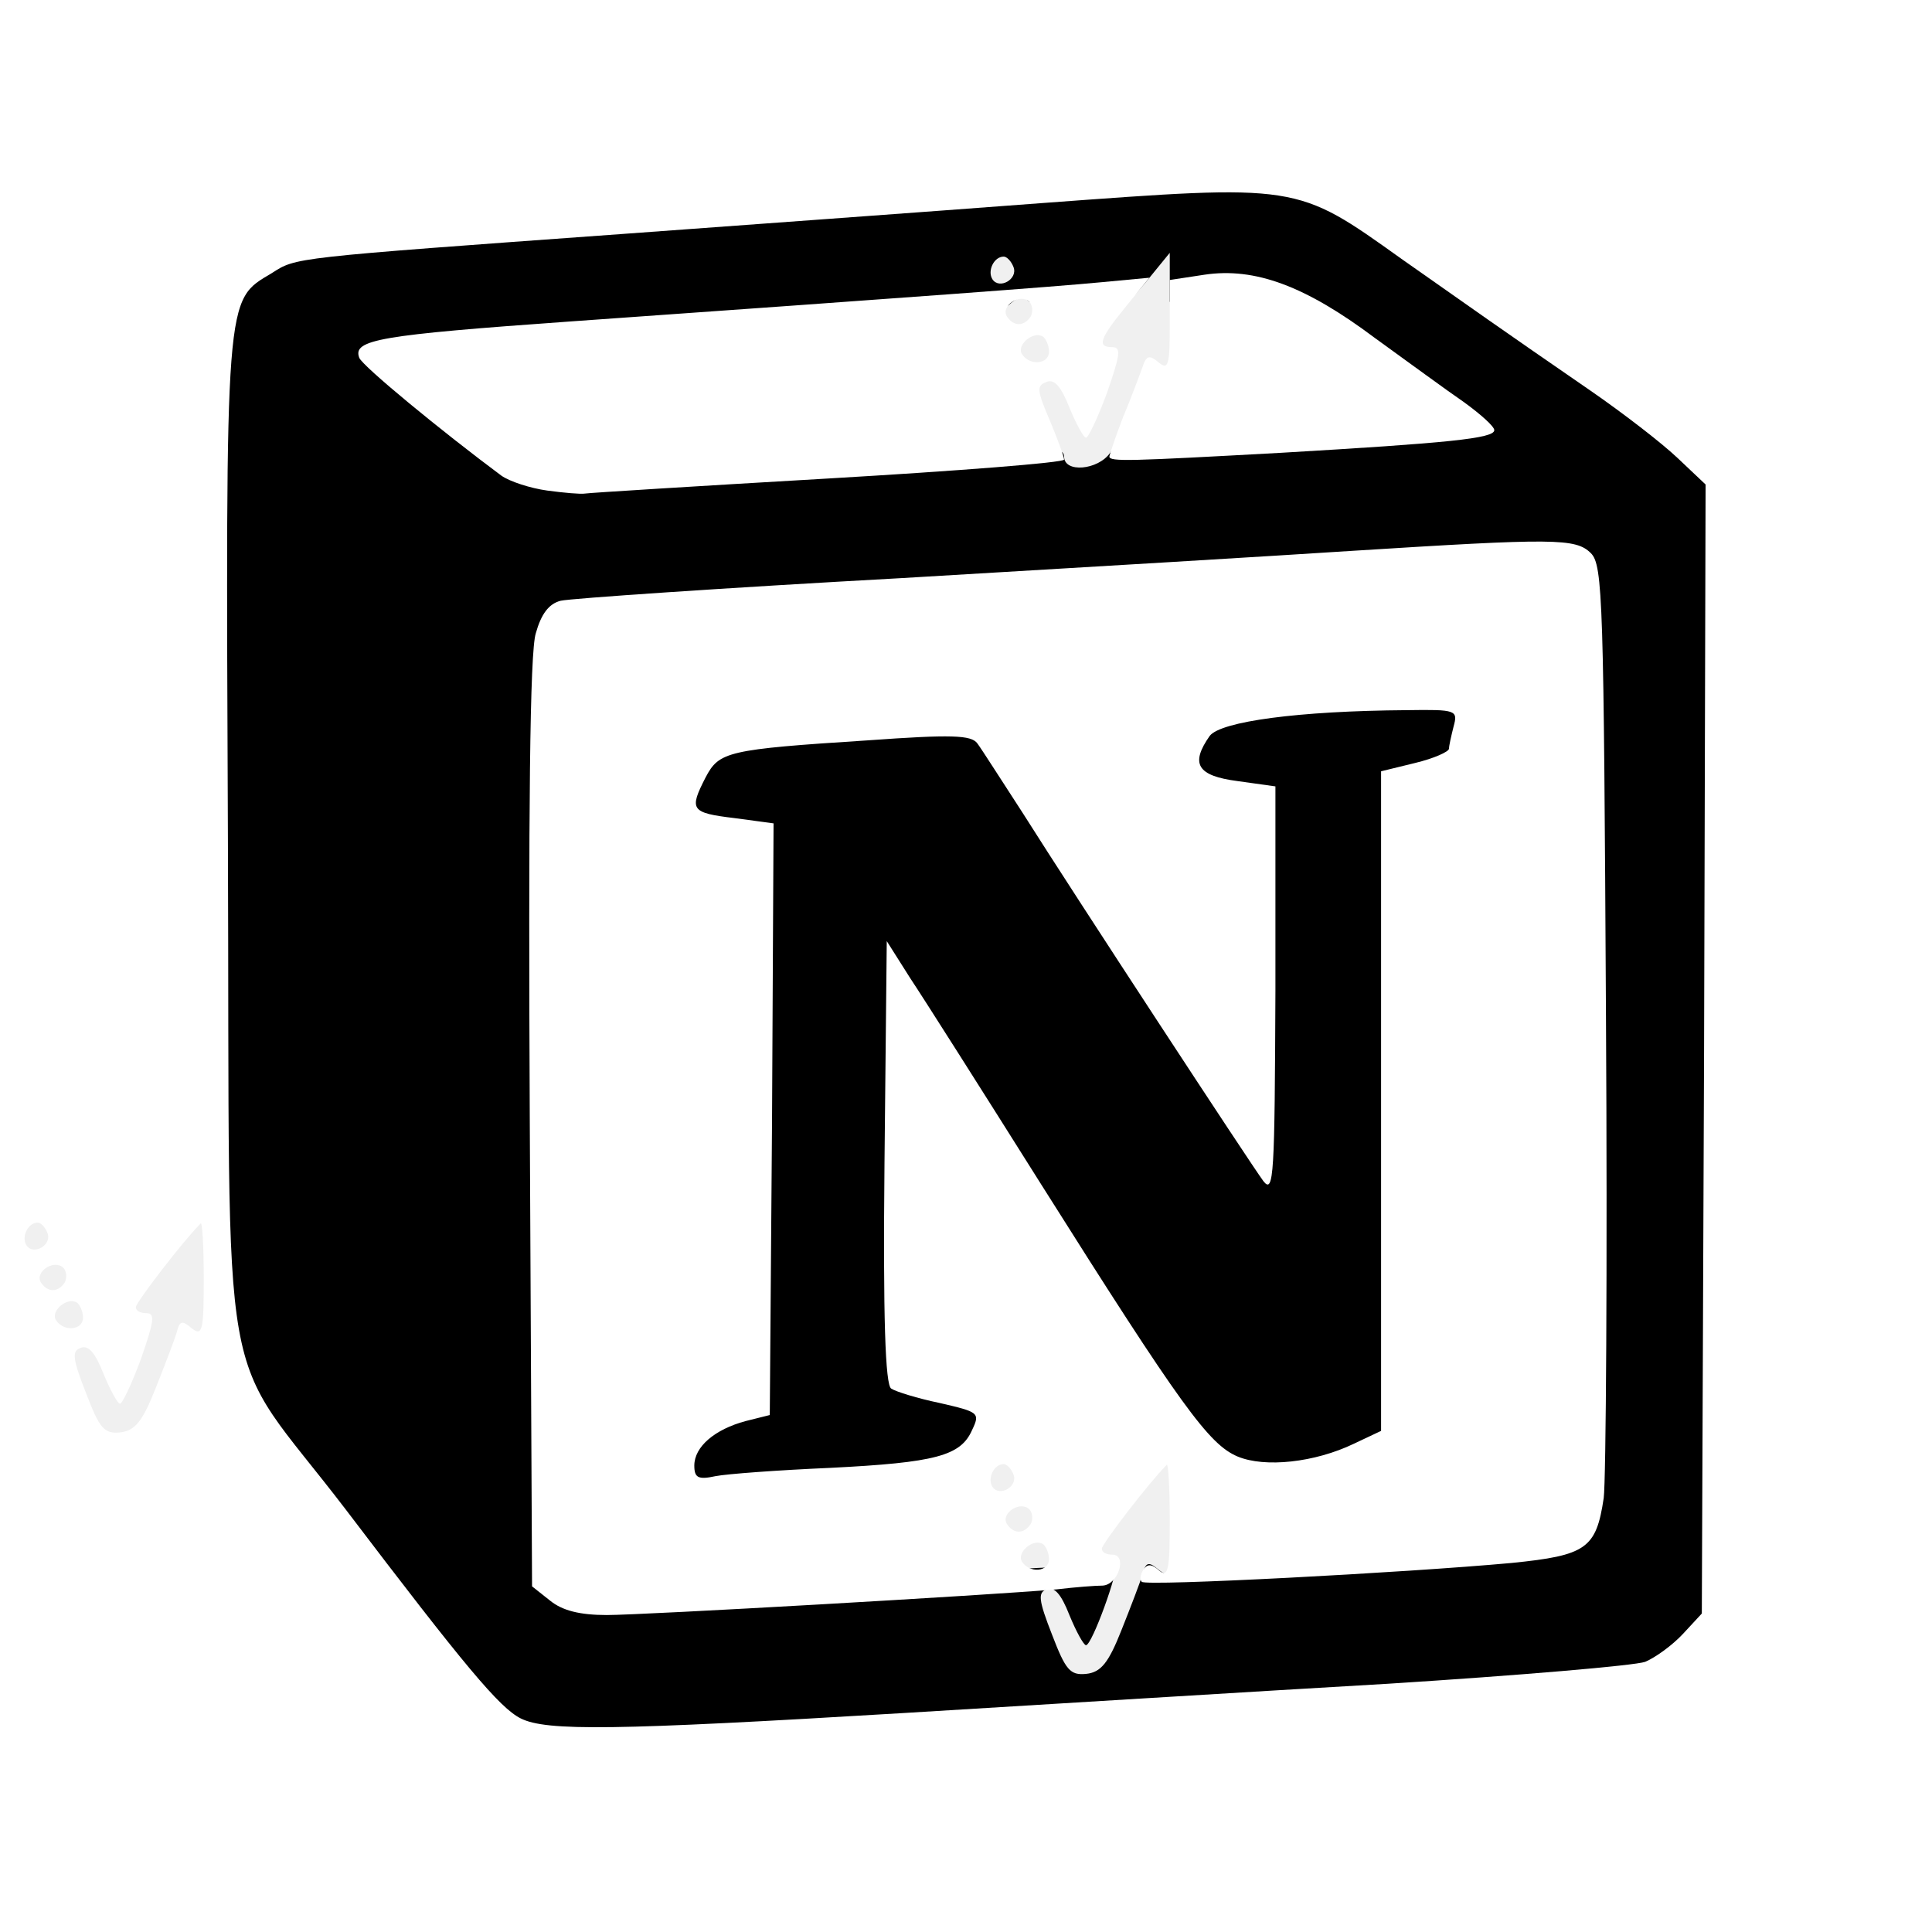
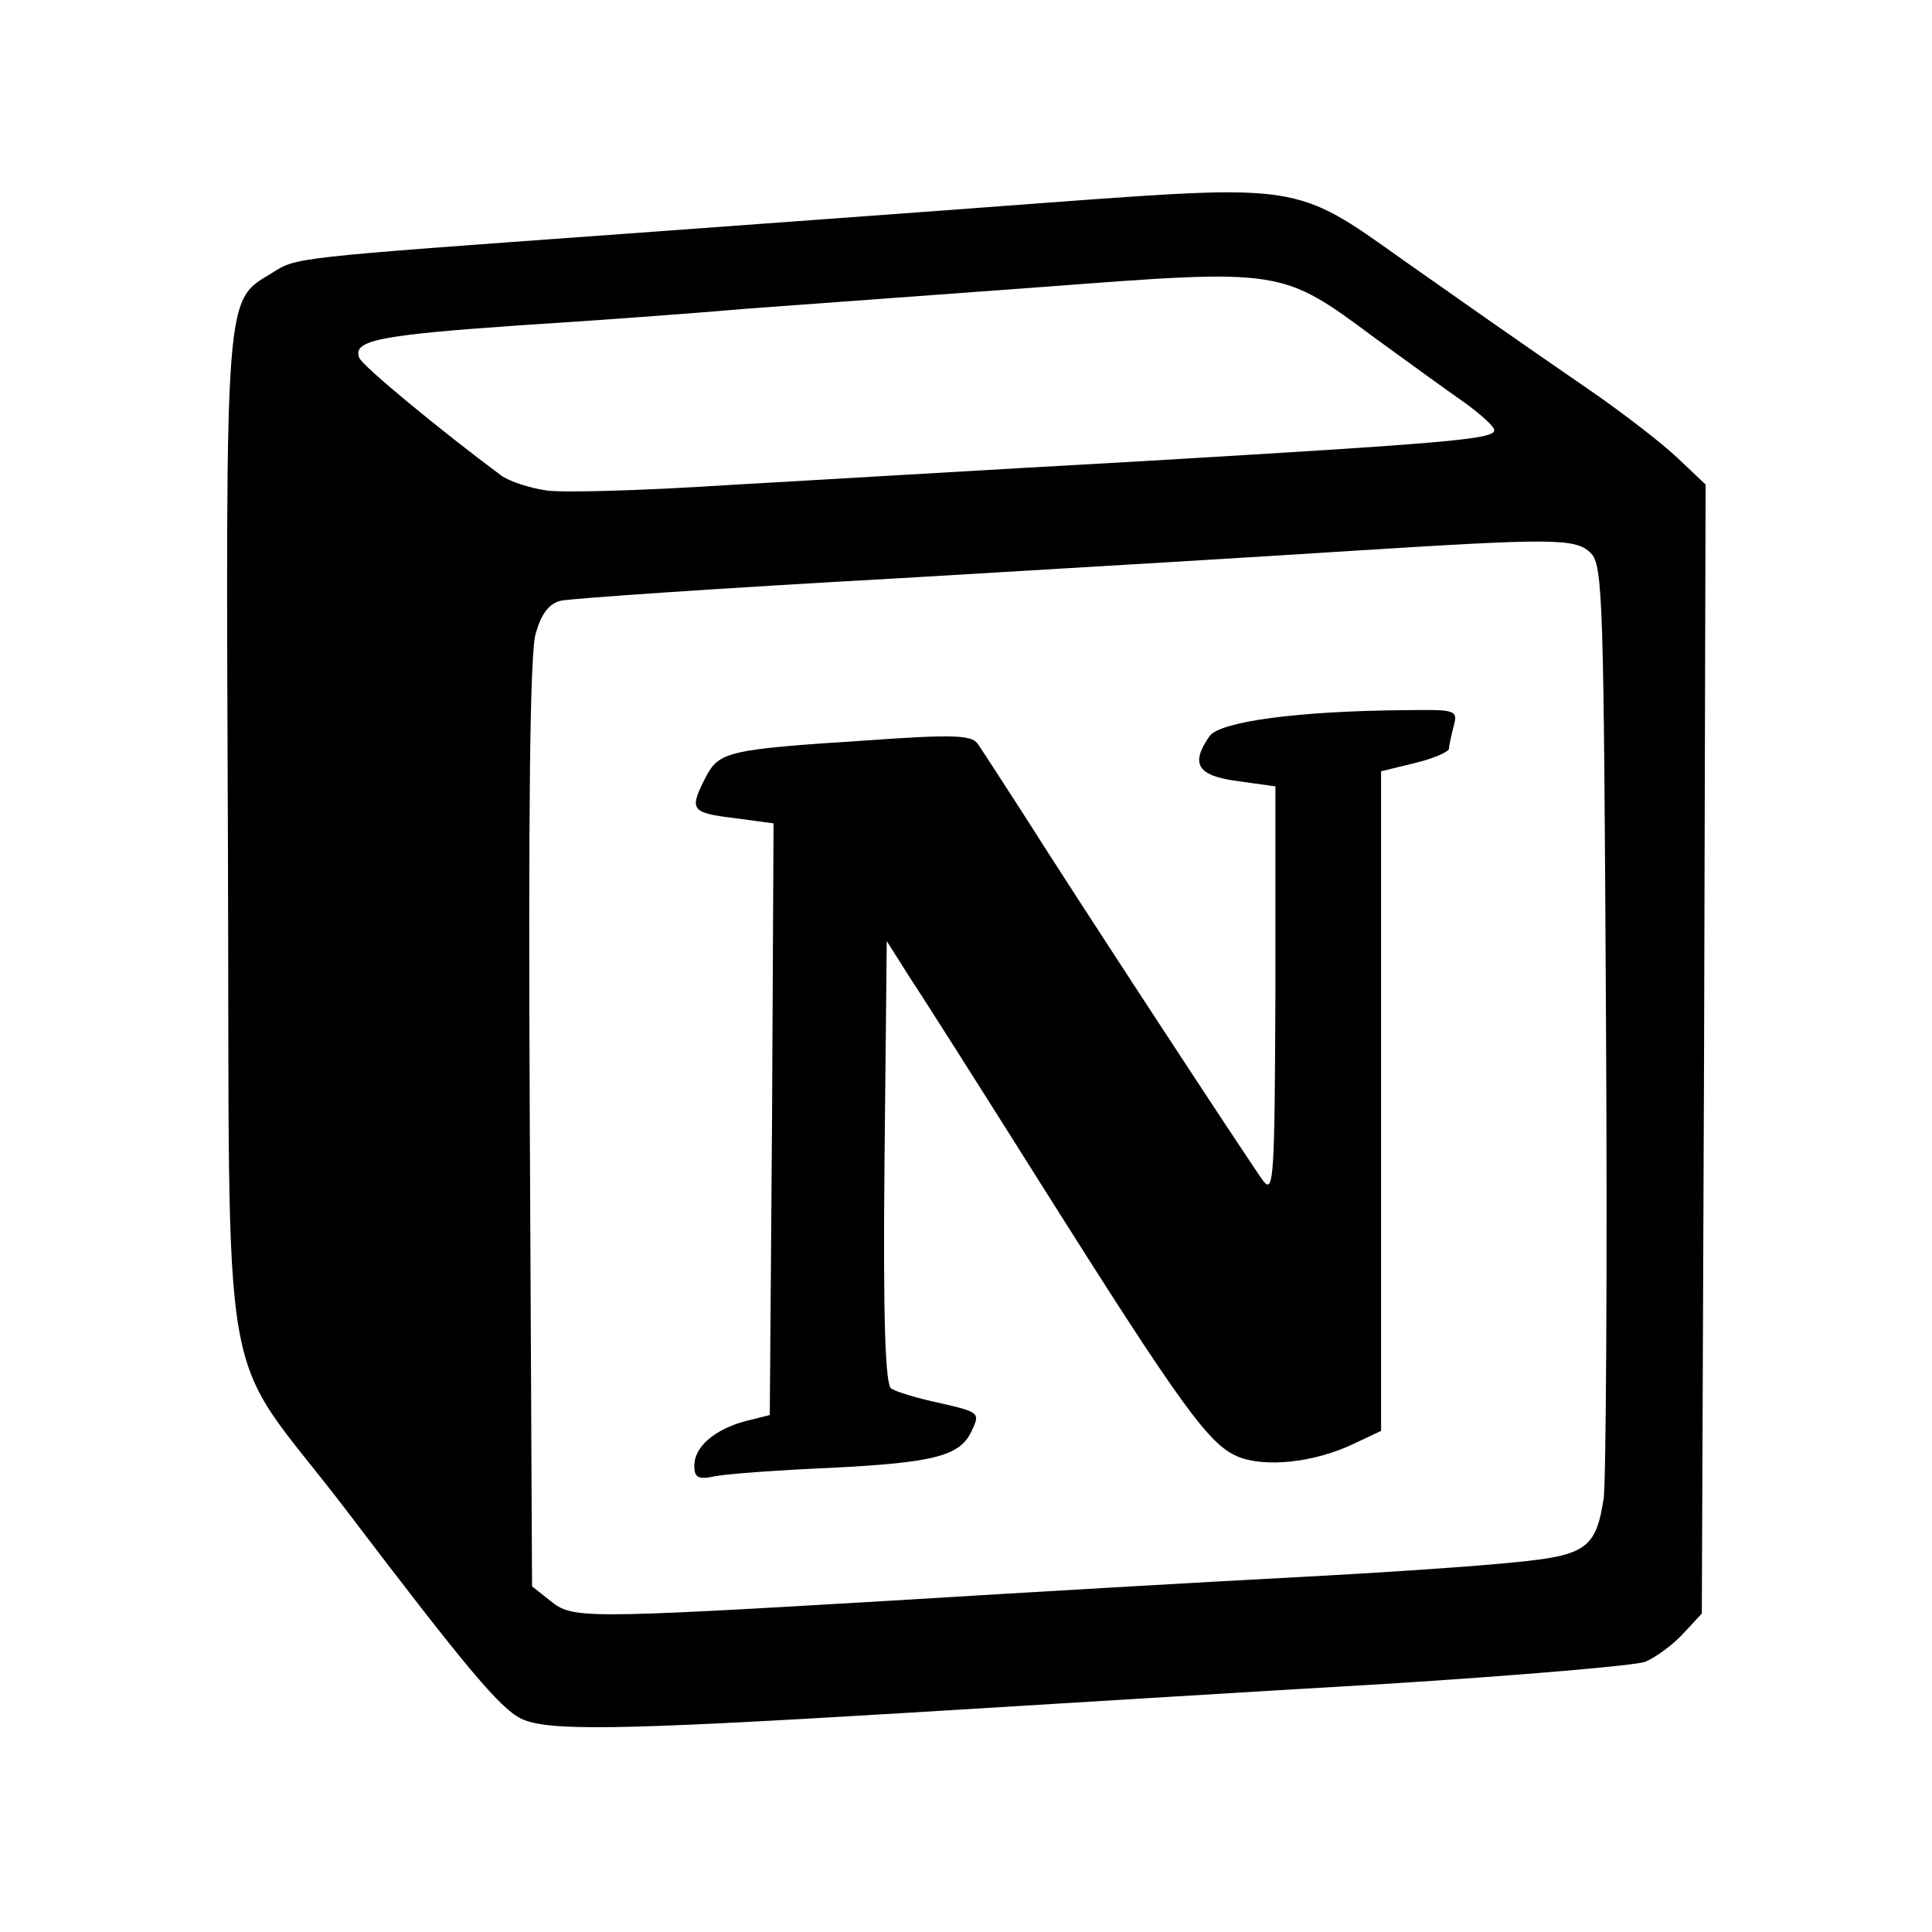
<svg xmlns="http://www.w3.org/2000/svg" version="1.0" width="128" height="128" viewBox="0 0 128 128" preserveAspectRatio="xMidYMid meet">
  <g fill="#000000">
-     <path d="M33 115.35 c-1.40 -0.70 -3.70 -3.45 -11.60 -13.85 -8.60 -11.25 -7.65 -5.50 -7.80 -46 -0.10 -32.35 -0.05 -34.85 0.75 -36.50 1.60 -3.10 2.45 -3.30 18.40 -4.45 8 -0.60 20.25 -1.55 27.35 -2.05 21.65 -1.70 24.45 -1.75 27.35 -0.80 1.40 0.45 4.50 2.20 6.90 3.95 4.70 3.30 6.45 4.55 12.55 8.75 2.10 1.45 4.70 3.45 5.75 4.45 l1.85 1.75 -0.10 38.90 -0.15 38.90 -1.25 1.35 c-0.70 0.75 -1.80 1.55 -2.50 1.85 -0.70 0.25 -8.35 0.90 -17 1.45 -8.65 0.50 -23.15 1.40 -32.25 1.95 -19.10 1.15 -26.45 1.25 -28.25 0.35z m41.30 -7.35 c0.60 -1.50 1.25 -3.20 1.40 -3.70 0.20 -0.80 0.40 -0.85 1 -0.35 0.55 0.45 0.75 0.45 0.90 0 0.15 -0.40 2.85 -0.75 8.15 -1.05 4.40 -0.25 10.10 -0.60 12.65 -0.85 5.20 -0.45 5.85 -0.90 6.35 -4.30 0.15 -1.10 0.25 -14.75 0.15 -30.35 -0.15 -26.10 -0.20 -28.45 -1 -29.25 -0.80 -0.80 -1.60 -0.80 -11.25 -0.25 -5.75 0.35 -19.85 1.20 -31.40 1.85 -11.55 0.70 -21.60 1.35 -22.35 1.55 -0.90 0.15 -1.50 0.75 -1.85 1.80 -0.70 2.05 -0.75 58.30 -0.05 60.10 0.90 2.40 1.55 2.45 19.75 1.35 9.30 -0.55 17 -0.95 17.15 -0.85 0.25 0.30 -1.55 5.30 -1.95 5.30 -0.15 0 -0.65 -0.90 -1.10 -2 -0.55 -1.40 -1 -1.90 -1.50 -1.70 -0.60 0.20 -0.55 0.70 0.35 3 0.90 2.35 1.20 2.70 2.25 2.60 1 -0.10 1.50 -0.75 2.35 -2.90z m-21.05 -77.75 c14.45 -0.95 17.25 -0.95 17.25 0 0 1.10 2.25 0.90 3.05 -0.25 0.65 -0.95 1.55 -1.10 11.15 -1.60 7.85 -0.45 10.25 -0.70 9.60 -1.10 -0.45 -0.30 -2.45 -1.75 -4.45 -3.25 -4.65 -3.45 -6.50 -4.25 -9.70 -4.10 l-2.65 0.05 0 -1.60 0 -1.65 -1.55 1.90 c-1.45 1.75 -1.70 1.85 -4.40 1.85 -1.55 0 -3.10 -0.25 -3.40 -0.55 -0.35 -0.35 -0.70 -0.30 -1.25 0.20 -0.50 0.50 -3.10 0.90 -8.90 1.30 -4.55 0.35 -12.50 0.90 -17.75 1.30 -5.20 0.40 -10.40 0.75 -11.50 0.75 l-2 0.05 1.75 1.50 c0.95 0.85 3.05 2.50 4.65 3.75 3.50 2.60 3.10 2.60 20.10 1.45z m13.90 -12.55 c-0.15 -0.40 -0.45 -0.70 -0.65 -0.70 -0.65 0 -1.10 0.95 -0.75 1.50 0.45 0.70 1.70 0 1.40 -0.80z" />
+     <path d="M33 115.35 c-1.40 -0.70 -3.70 -3.45 -11.60 -13.85 -8.60 -11.25 -7.65 -5.50 -7.80 -46 -0.10 -32.35 -0.05 -34.85 0.75 -36.50 1.60 -3.10 2.45 -3.30 18.40 -4.45 8 -0.60 20.25 -1.55 27.35 -2.05 21.65 -1.70 24.45 -1.75 27.35 -0.80 1.40 0.45 4.50 2.20 6.90 3.95 4.70 3.30 6.45 4.55 12.55 8.75 2.10 1.45 4.70 3.45 5.75 4.45 l1.85 1.75 -0.10 38.90 -0.15 38.90 -1.25 1.35 c-0.70 0.75 -1.80 1.55 -2.50 1.85 -0.70 0.25 -8.35 0.90 -17 1.45 -8.65 0.50 -23.15 1.40 -32.25 1.95 -19.10 1.15 -26.45 1.25 -28.25 0.35z m24.50 -10.80 c8.95 -0.55 21 -1.25 26.75 -1.55 5.80 -0.30 12.35 -0.75 14.65 -1 4.70 -0.45 5.35 -0.95 5.85 -4.25 0.15 -1.10 0.25 -14.75 0.15 -30.35 -0.15 -26.10 -0.20 -28.45 -1 -29.25 -0.80 -0.80 -1.60 -0.80 -11.25 -0.25 -5.75 0.35 -19.85 1.20 -31.40 1.85 -11.55 0.70 -21.60 1.35 -22.35 1.55 -1.05 0.20 -1.50 0.70 -1.90 2.10 -0.40 1.25 -0.50 11.35 -0.40 31 l0.15 29.20 1.20 0.95 c1.40 1.15 -0.15 1.15 19.55 0z m-4.50 -74.25 c5.90 -0.40 17.80 -1.15 26.45 -1.60 11.45 -0.65 15.45 -1.05 14.85 -1.45 -0.45 -0.25 -2.60 -1.80 -4.70 -3.35 -2.10 -1.60 -4.75 -3.15 -5.85 -3.55 -2.05 -0.70 -3.25 -0.65 -32.50 1.60 -3.85 0.30 -10.90 0.80 -15.70 1.15 l-8.70 0.60 1.70 1.45 c0.95 0.75 3 2.40 4.60 3.65 3.50 2.60 3.10 2.60 19.85 1.50z" />
    <path d="M44.50 97.15 c0 -2.85 0.85 -3.95 3.40 -4.45 l1.60 -0.30 0 -18.20 0 -18.15 -2.50 -0.35 -2.50 -0.35 0 -1.95 c0 -2.70 1.15 -4.75 2.85 -5.10 0.80 -0.15 5.20 -0.55 9.90 -0.85 7.75 -0.50 8.55 -0.45 9 0.30 0.50 0.85 8 12.40 13.15 20.25 1.50 2.35 2.95 4.45 3.20 4.75 0.20 0.25 0.40 -3.95 0.40 -9.35 l0 -9.80 -2.50 -0.35 -2.50 -0.35 0 -2.35 c0 -3.65 0.60 -4.15 5.80 -4.60 2.45 -0.20 6.65 -0.40 9.35 -0.40 l4.85 -0.05 0 1.90 c0 3.40 -0.45 4.05 -2.80 4.65 l-2.20 0.55 0 21.85 0 21.85 -1.85 0.95 c-2.70 1.30 -9 1.60 -11.05 0.55 -1.65 -0.85 -4.35 -4.70 -14.10 -20.15 l-5.75 -9.10 -0.15 10.80 c-0.10 7.50 0.05 10.95 0.45 11.15 0.30 0.20 1.75 0.65 3.25 0.95 2.50 0.60 2.70 0.75 2.70 2.05 0 2.15 -0.95 3.85 -2.45 4.45 -0.70 0.25 -3.75 0.60 -6.80 0.80 -3 0.15 -7.15 0.40 -9.10 0.60 l-3.65 0.30 0 -2.50z" />
  </g>
  <g fill="#ffffff">
-     <path d="M0 64 l0 -64 64 0 64 0 0 64 0 64 -64 0 -64 0 0 -64z m59.75 49.50 c9.10 -0.55 23.60 -1.45 32.25 -1.95 8.65 -0.55 16.30 -1.20 17 -1.45 0.70 -0.30 1.80 -1.10 2.50 -1.85 l1.25 -1.35 0.15 -37.40 0.10 -37.40 -1.85 -1.75 c-1.05 -1 -3.65 -3 -5.75 -4.45 -6.10 -4.20 -7.85 -5.45 -12.55 -8.75 -7 -5 -6.80 -4.95 -23.75 -3.70 -7.90 0.60 -20.40 1.50 -27.85 2.05 -22.10 1.60 -21.60 1.55 -23.25 2.60 -3.10 1.85 -3.05 1.10 -2.90 37.55 0.15 38.60 -0.80 33.10 7.80 44.35 7.90 10.40 10.20 13.15 11.60 13.85 1.70 0.85 6.15 0.80 25.25 -0.35z m-49.45 -21.50 c0.60 -1.50 1.25 -3.20 1.40 -3.70 0.20 -0.80 0.35 -0.85 1 -0.30 0.70 0.55 0.80 0.20 0.80 -3.25 0 -2.15 -0.10 -3.80 -0.20 -3.70 -1.20 1.20 -4.30 5.25 -4.30 5.55 0 0.25 0.30 0.40 0.70 0.40 0.60 0 0.50 0.55 -0.35 3 -0.60 1.65 -1.25 3 -1.40 3 -0.15 0 -0.65 -0.90 -1.10 -2 -0.55 -1.40 -1 -1.90 -1.50 -1.70 -0.60 0.20 -0.55 0.70 0.35 3 0.90 2.35 1.20 2.70 2.25 2.60 1 -0.10 1.50 -0.75 2.35 -2.90z m-4.80 -4.70 c0 -0.40 -0.20 -0.85 -0.40 -1 -0.65 -0.40 -1.75 0.55 -1.40 1.15 0.50 0.80 1.80 0.70 1.80 -0.15z m-1.20 -2.35 c0.15 -0.30 0.10 -0.75 -0.10 -0.95 -0.60 -0.60 -1.90 0.25 -1.50 0.95 0.45 0.70 1.15 0.70 1.60 0z m-1.15 -3.25 c-0.15 -0.40 -0.45 -0.70 -0.65 -0.70 -0.65 0 -1.10 0.95 -0.75 1.50 0.45 0.70 1.70 0 1.40 -0.80z" />
-     <path d="M36.45 106.05 l-1.20 -0.95 -0.15 -30.70 c-0.10 -20.55 0 -31.25 0.40 -32.45 0.35 -1.25 0.85 -1.95 1.65 -2.15 0.65 -0.15 10.80 -0.85 22.60 -1.50 11.85 -0.70 25.20 -1.50 29.75 -1.80 13.50 -0.85 14.90 -0.85 15.90 0.15 0.80 0.80 0.85 3.15 1 30.75 0.10 16.40 0 30.75 -0.15 31.85 -0.50 3.35 -1.15 3.80 -6.10 4.30 -7.10 0.65 -24.20 1.55 -24.50 1.25 -0.15 -0.10 -0.10 -0.50 0.10 -0.80 0.25 -0.40 0.55 -0.40 1.05 0.05 0.60 0.50 0.70 -0.05 0.70 -3.30 0 -2.15 -0.10 -3.80 -0.20 -3.70 -1.20 1.20 -4.30 5.25 -4.30 5.55 0 0.25 0.30 0.40 0.70 0.40 1 0 0.40 2 -0.65 2.05 -0.45 0 -1.80 0.10 -3.05 0.25 -4.70 0.40 -27.35 1.70 -29.80 1.70 -1.80 0 -2.95 -0.30 -3.75 -0.95z m33.05 -2.75 c0 -0.40 -0.20 -0.85 -0.40 -1 -0.65 -0.40 -1.75 0.55 -1.40 1.15 0.50 0.80 1.80 0.70 1.80 -0.15z m-1.20 -2.35 c0.15 -0.30 0.10 -0.75 -0.10 -0.95 -0.60 -0.60 -1.90 0.25 -1.50 0.95 0.45 0.70 1.15 0.70 1.60 0z m-1.15 -3.25 c-0.15 -0.40 -0.45 -0.70 -0.65 -0.70 -0.65 0 -1.10 0.95 -0.75 1.50 0.45 0.70 1.70 0 1.40 -0.80z m-12.15 -0.45 c7 -0.35 8.65 -0.80 9.40 -2.50 0.55 -1.15 0.45 -1.20 -2.15 -1.80 -1.45 -0.30 -2.90 -0.75 -3.20 -0.95 -0.40 -0.20 -0.55 -4.75 -0.45 -14.95 l0.15 -14.70 1.55 2.45 c0.90 1.35 4.80 7.50 8.70 13.70 9.30 14.75 11.10 17.20 13 18 1.80 0.75 5.10 0.40 7.70 -0.85 l1.80 -0.85 0 -21.85 0 -21.85 2.25 -0.55 c1.25 -0.30 2.25 -0.75 2.25 -0.95 0 -0.20 0.15 -0.85 0.30 -1.45 0.30 -1.10 0.20 -1.15 -3.10 -1.10 -7.20 0.05 -12.30 0.75 -13.05 1.70 -1.30 1.85 -0.85 2.65 1.85 3 l2.50 0.35 0 13.55 c-0.05 12.20 -0.10 13.50 -0.80 12.60 -0.85 -1.15 -12.35 -18.70 -15.95 -24.40 -1.40 -2.15 -2.70 -4.20 -3 -4.60 -0.40 -0.55 -1.70 -0.60 -7.25 -0.20 -9.35 0.60 -9.85 0.75 -10.75 2.45 -1.10 2.15 -1 2.35 1.90 2.70 l2.60 0.35 -0.10 19.60 -0.15 19.60 -1.60 0.40 c-2.05 0.55 -3.40 1.70 -3.40 2.95 0 0.80 0.25 0.95 1.40 0.70 0.75 -0.15 4.15 -0.40 7.60 -0.55z" />
-     <path d="M36.25 32.50 c-1.10 -0.15 -2.50 -0.60 -3.05 -1 -3.90 -2.90 -9.20 -7.25 -9.40 -7.80 -0.45 -1.20 1.35 -1.50 13.95 -2.40 23.30 -1.65 32.05 -2.30 35.20 -2.60 l3.20 -0.30 -1.55 1.90 c-1.75 2.15 -1.95 2.70 -0.90 2.70 0.60 0 0.50 0.55 -0.35 3 -0.60 1.65 -1.25 3 -1.40 3 -0.15 0 -0.65 -0.90 -1.10 -2 -0.55 -1.40 -1 -1.90 -1.50 -1.70 -0.70 0.25 -0.65 0.55 0.20 2.55 0.50 1.20 0.95 2.40 0.95 2.60 0 0.20 -7.05 0.75 -15.60 1.25 -8.60 0.50 -15.85 0.95 -16.15 1 -0.25 0.05 -1.40 -0.05 -2.50 -0.20z m33.25 -9.20 c0 -0.40 -0.20 -0.85 -0.40 -1 -0.65 -0.40 -1.75 0.55 -1.40 1.15 0.50 0.80 1.80 0.70 1.80 -0.15z m-1.20 -2.35 c0.15 -0.30 0.10 -0.75 -0.10 -0.95 -0.60 -0.60 -1.90 0.25 -1.50 0.95 0.45 0.70 1.15 0.70 1.60 0z" />
-     <path d="M73.50 30.25 c0 -0.10 0.40 -1.30 0.90 -2.60 0.55 -1.30 1.10 -2.80 1.30 -3.35 0.25 -0.75 0.45 -0.80 1.05 -0.30 0.65 0.55 0.75 0.20 0.75 -2.40 l0 -3.05 2.30 -0.35 c3.35 -0.50 6.70 0.75 11.30 4.20 2.15 1.55 4.80 3.50 5.90 4.25 1.10 0.80 2 1.60 2 1.85 0 0.55 -3.05 0.85 -14.15 1.50 -10 0.55 -11.35 0.60 -11.35 0.25z" />
+     <path d="M0 64 l0 -64 64 0 64 0 0 64 0 64 -64 0 -64 0 0 -64z m59.75 49.50 c9.10 -0.55 23.60 -1.45 32.25 -1.95 8.65 -0.55 16.30 -1.20 17 -1.45 0.70 -0.30 1.80 -1.10 2.50 -1.85 l1.25 -1.35 0.15 -37.40 0.10 -37.40 -1.85 -1.75 c-1.05 -1 -3.65 -3 -5.75 -4.45 -6.10 -4.20 -7.85 -5.45 -12.55 -8.75 -7 -5 -6.80 -4.95 -23.75 -3.70 -7.90 0.60 -20.40 1.50 -27.85 2.05 -22.10 1.60 -21.60 1.55 -23.25 2.60 -3.10 1.85 -3.05 1.10 -2.90 37.55 0.15 38.60 -0.80 33.10 7.80 44.35 7.90 10.40 10.20 13.15 11.60 13.85 1.70 0.85 6.15 0.80 25.25 -0.35z" />
+     <path d="M36.45 106.05 l-1.20 -0.95 -0.15 -30.70 c-0.10 -20.55 0 -31.25 0.40 -32.45 0.35 -1.25 0.85 -1.95 1.65 -2.15 0.65 -0.15 10.80 -0.85 22.60 -1.50 11.85 -0.70 25.20 -1.50 29.75 -1.80 13.50 -0.85 14.90 -0.85 15.90 0.15 0.80 0.80 0.85 3.15 1 30.75 0.10 16.40 0 30.75 -0.15 31.85 -0.50 3.30 -1.15 3.80 -5.85 4.25 -2.30 0.25 -8.85 0.70 -14.65 1 -5.75 0.30 -17.80 1 -26.75 1.55 -20.40 1.20 -21.10 1.20 -22.55 0z m18.55 -8.80 c7 -0.35 8.65 -0.80 9.40 -2.50 0.55 -1.15 0.45 -1.20 -2.15 -1.80 -1.45 -0.30 -2.90 -0.75 -3.20 -0.95 -0.40 -0.20 -0.55 -4.75 -0.45 -14.95 l0.15 -14.70 1.55 2.45 c0.90 1.35 4.80 7.50 8.70 13.70 9.30 14.75 11.10 17.20 13 18 1.80 0.75 5.10 0.40 7.70 -0.85 l1.80 -0.85 0 -21.85 0 -21.85 2.25 -0.55 c1.25 -0.30 2.25 -0.75 2.25 -0.95 0 -0.20 0.15 -0.85 0.30 -1.45 0.30 -1.10 0.20 -1.15 -3.10 -1.10 -7.20 0.05 -12.30 0.75 -13.05 1.70 -1.30 1.85 -0.85 2.65 1.85 3 l2.50 0.35 0 13.55 c-0.05 12.20 -0.10 13.50 -0.80 12.60 -0.85 -1.15 -12.35 -18.70 -15.95 -24.40 -1.40 -2.15 -2.70 -4.20 -3 -4.60 -0.40 -0.55 -1.70 -0.60 -7.25 -0.20 -9.35 0.60 -9.85 0.75 -10.75 2.45 -1.10 2.15 -1 2.35 1.90 2.70 l2.60 0.35 -0.10 19.60 -0.15 19.60 -1.60 0.40 c-2.05 0.55 -3.40 1.70 -3.40 2.95 0 0.80 0.25 0.95 1.40 0.70 0.75 -0.15 4.15 -0.40 7.60 -0.55z" />
+     <path d="M36.25 32.50 c-1.10 -0.15 -2.50 -0.60 -3.05 -1 -3.90 -2.90 -9.20 -7.25 -9.40 -7.80 -0.45 -1.15 1.30 -1.50 10.70 -2.15 4.80 -0.30 11.55 -0.80 15 -1.10 3.45 -0.25 12.30 -0.90 19.75 -1.45 15.75 -1.20 15.65 -1.20 21.85 3.40 2.15 1.55 4.80 3.50 5.90 4.25 1.10 0.80 2 1.60 2 1.85 0 0.60 -2.95 0.85 -23.25 2.05 -9.90 0.55 -22.40 1.30 -27.75 1.60 -5.35 0.35 -10.65 0.50 -11.75 0.35z" />
  </g>
</svg>
